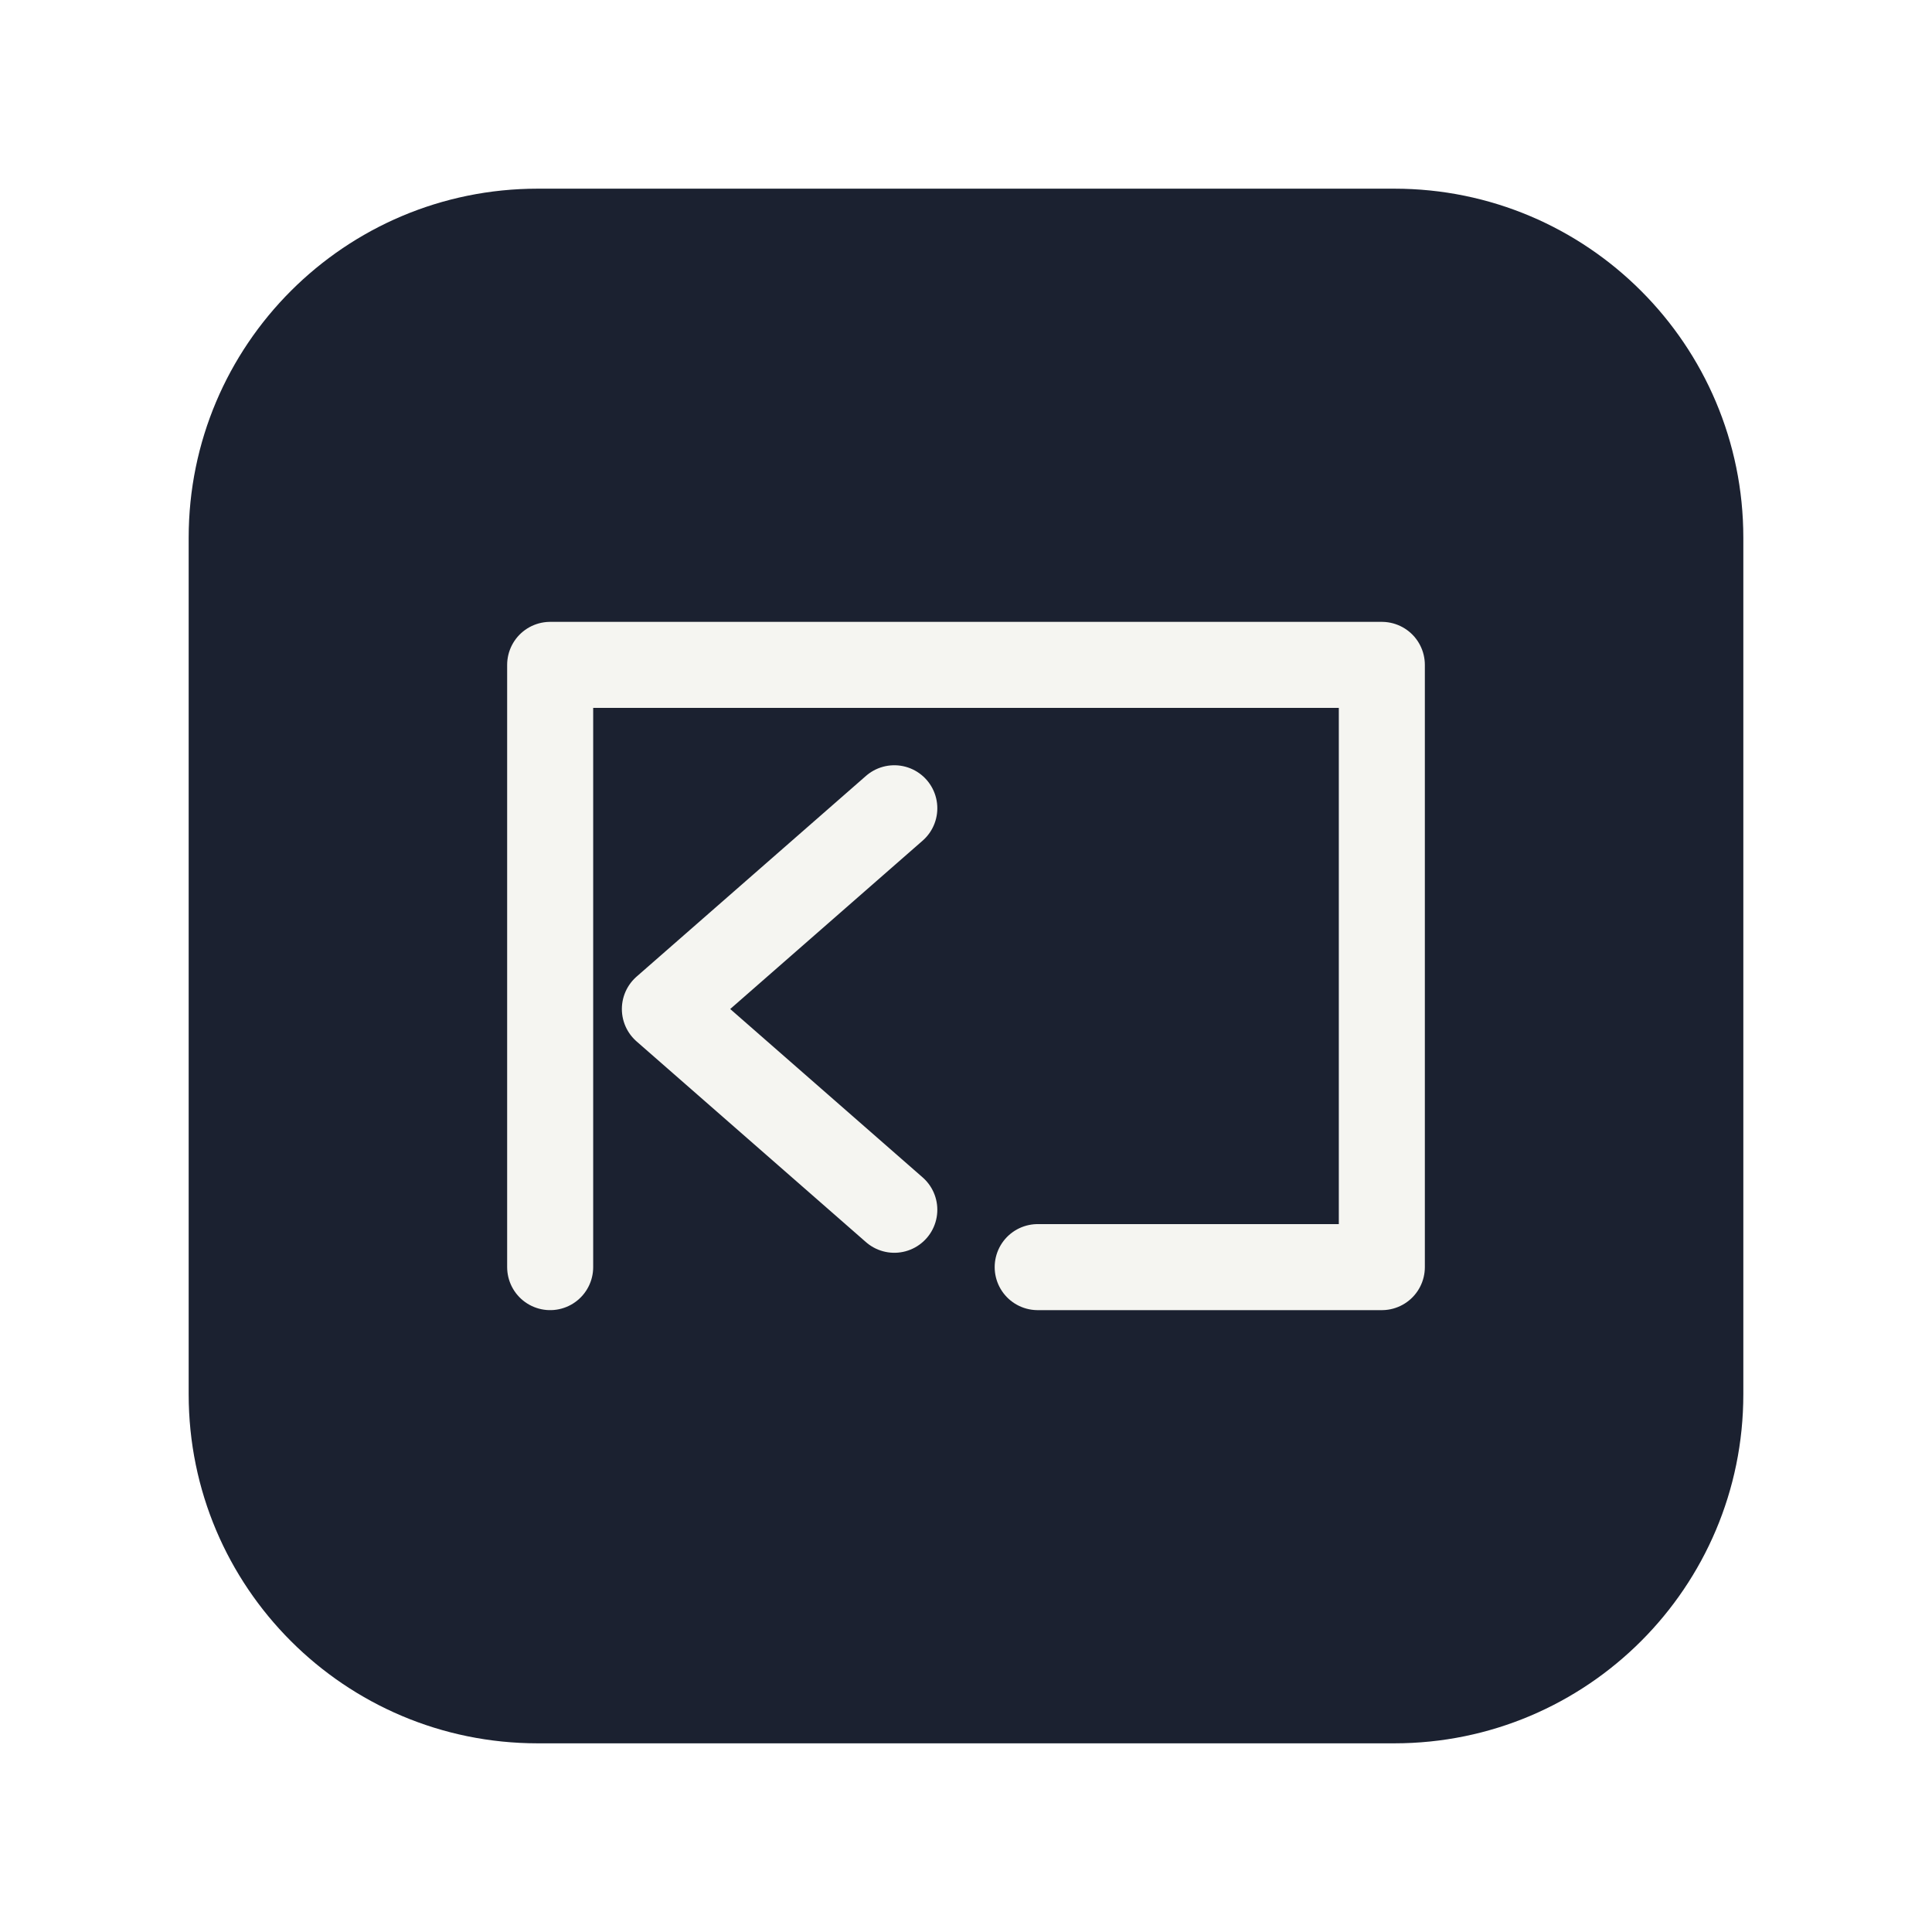
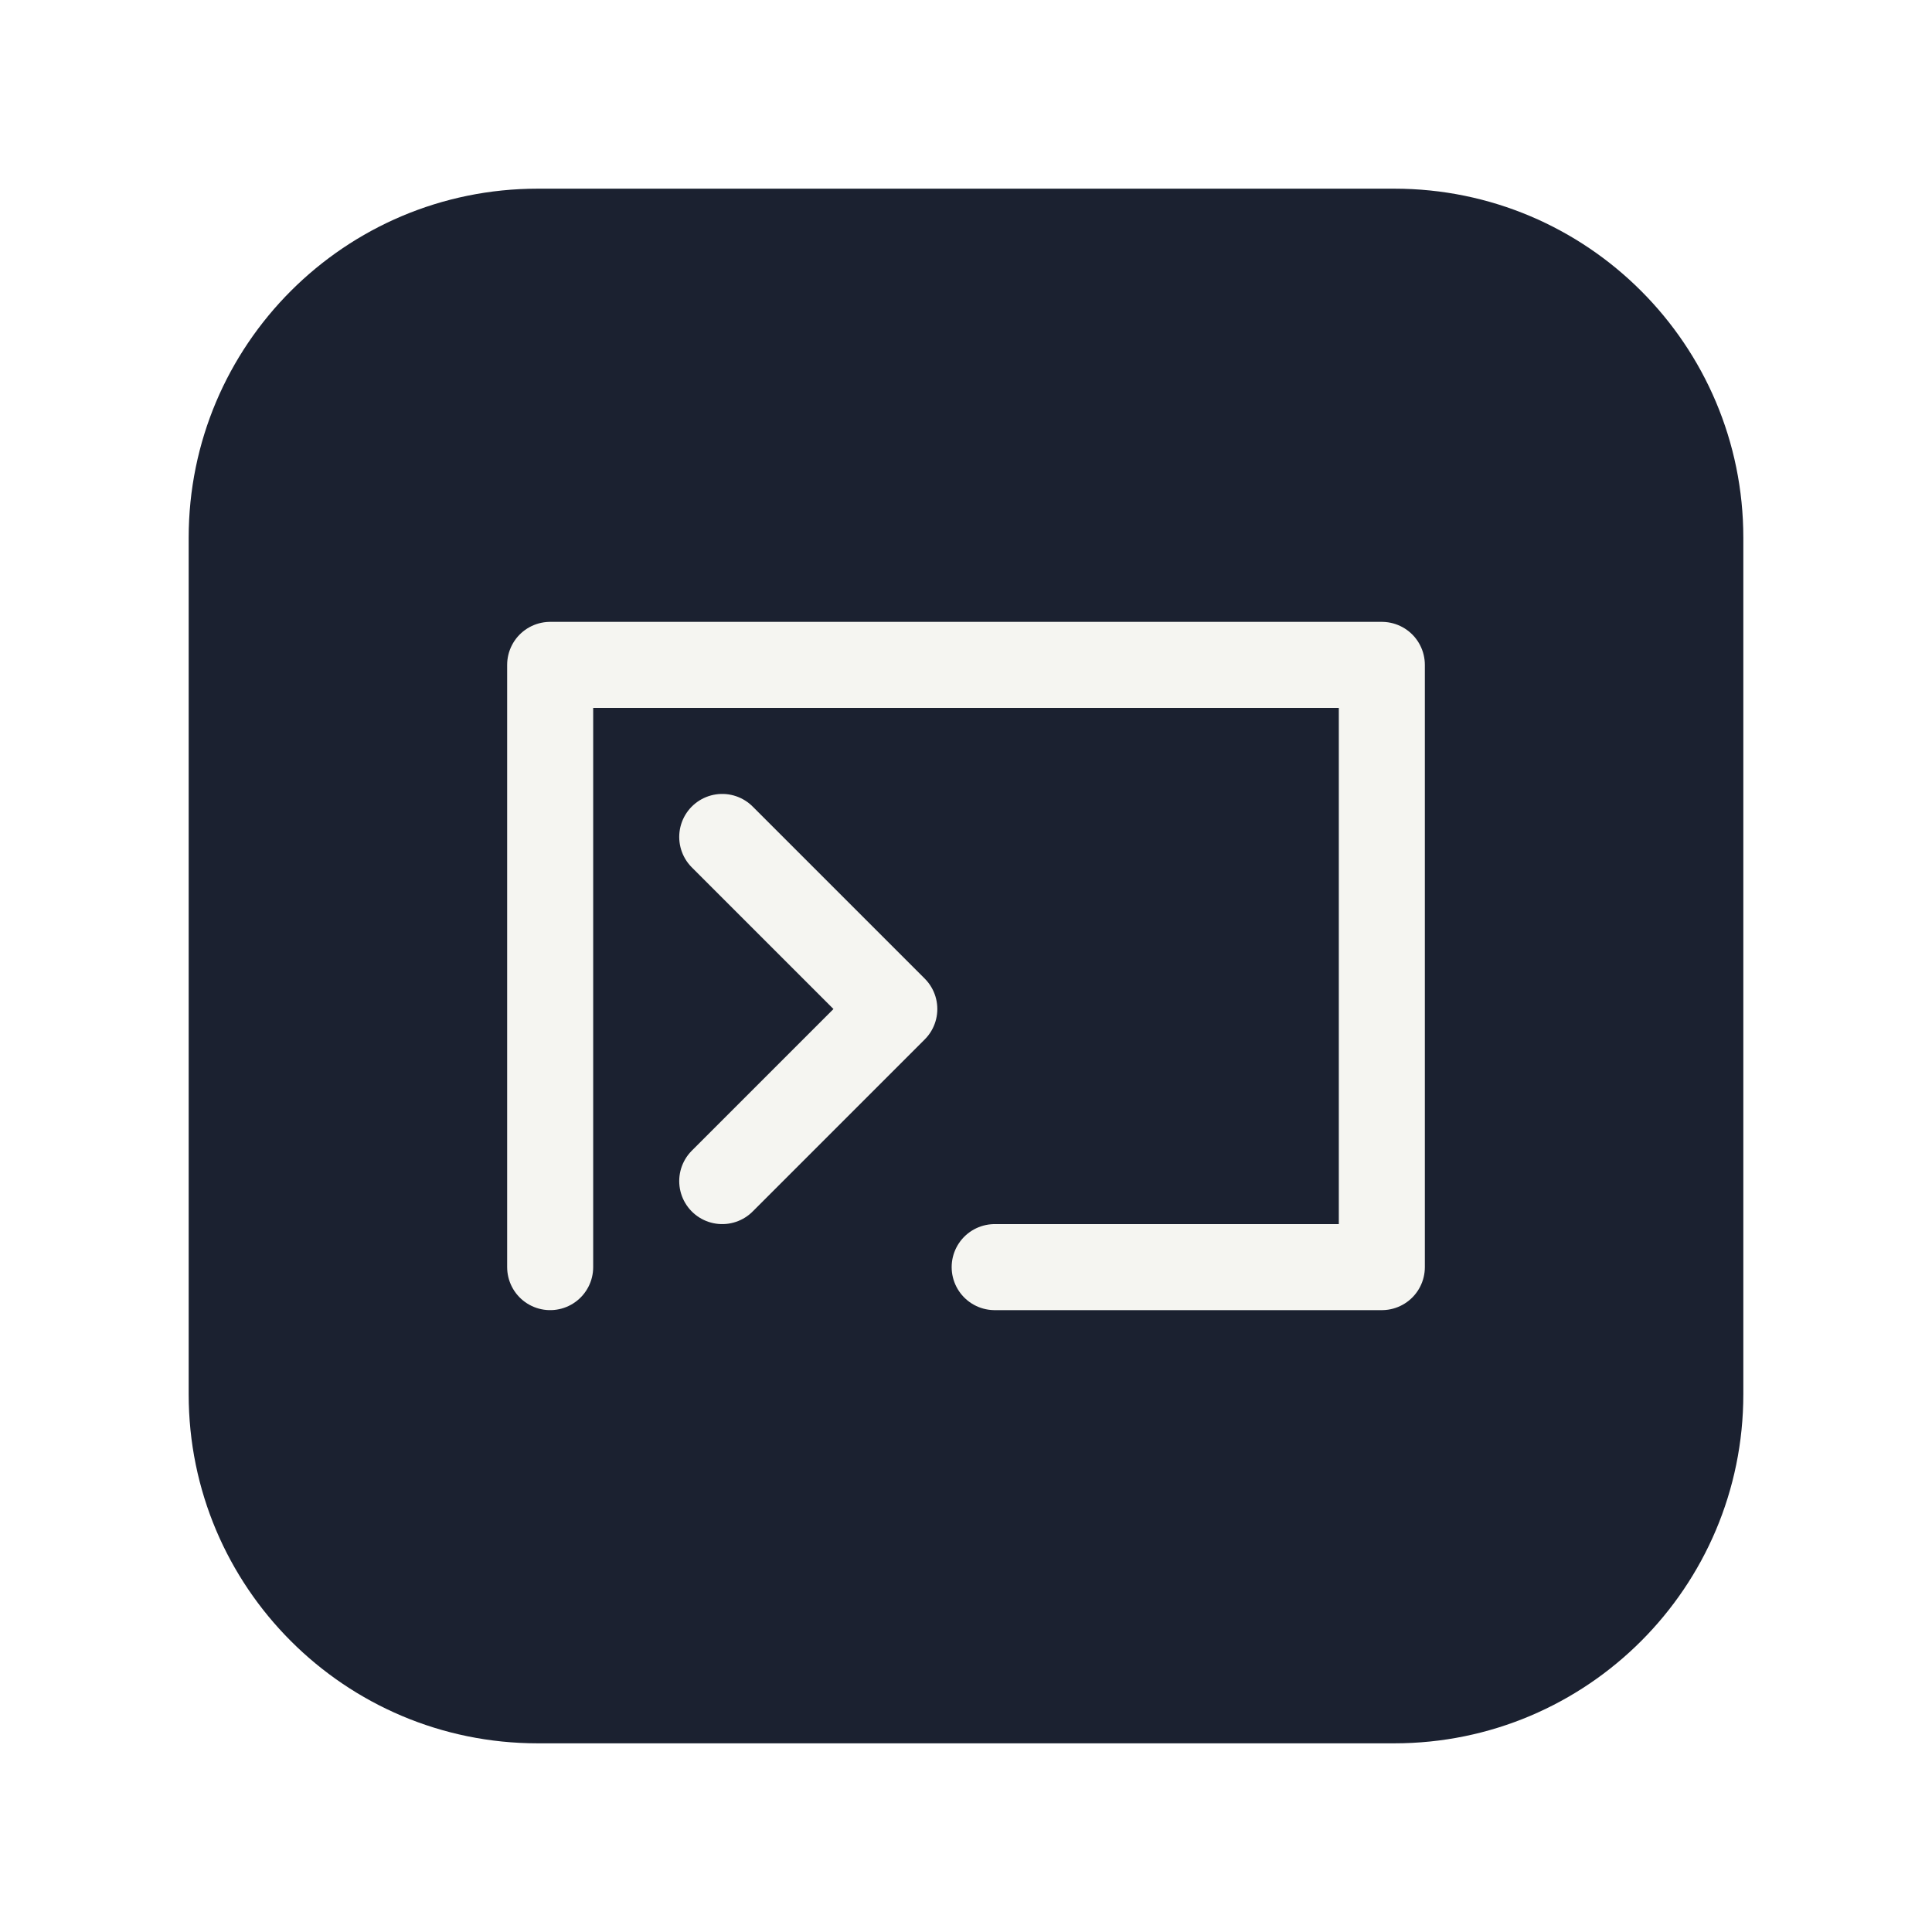
<svg xmlns="http://www.w3.org/2000/svg" width="1024" height="1024" viewBox="0 0 1024 1024" role="img" aria-label="Tafel app icon">
  <rect x="100" y="100" width="824" height="824" rx="185" fill="#1b2130" />
  <g transform="translate(132 132) scale(7.6)">
-     <path d="M21 71V29H79V71H55M45 39L29 53L45 67" fill="none" stroke="#f5f5f1" stroke-width="6" stroke-linecap="round" stroke-linejoin="round" />
+     <path d="M21 71V29H79V71H52M33 41L45 53L33 65" fill="none" stroke="#f5f5f1" stroke-width="6" stroke-linecap="round" stroke-linejoin="round" />
  </g>
</svg>
